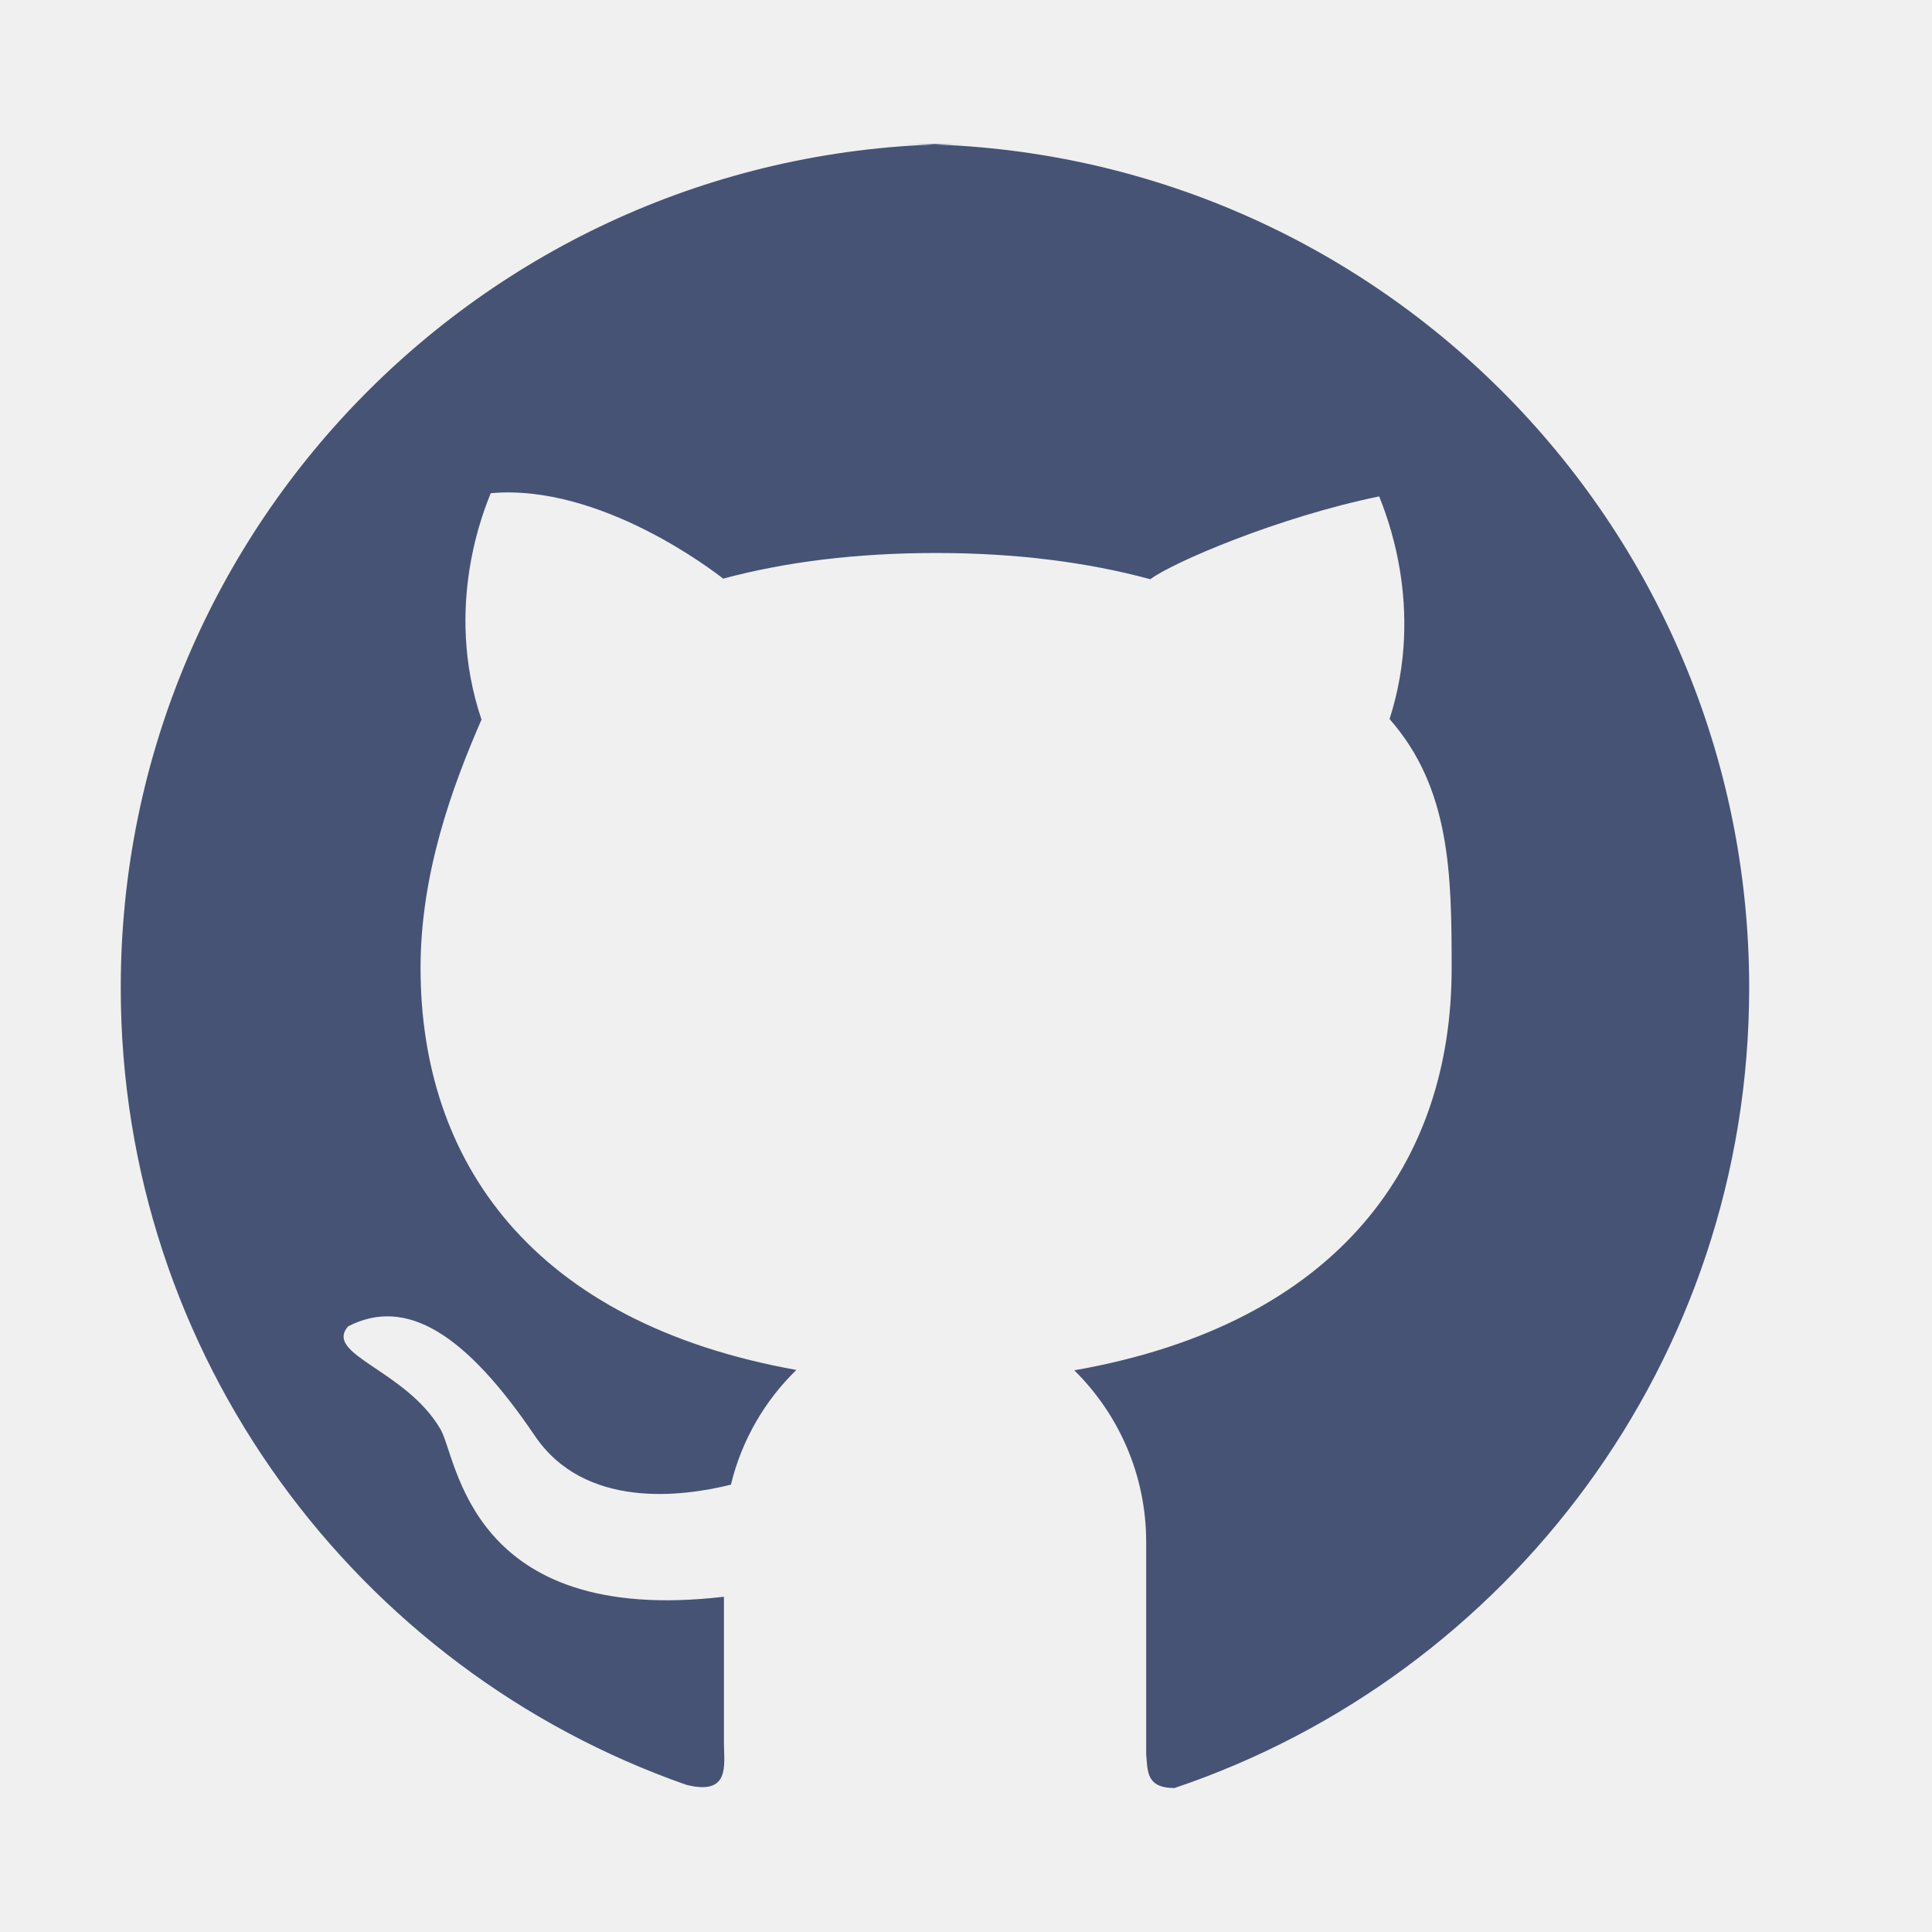
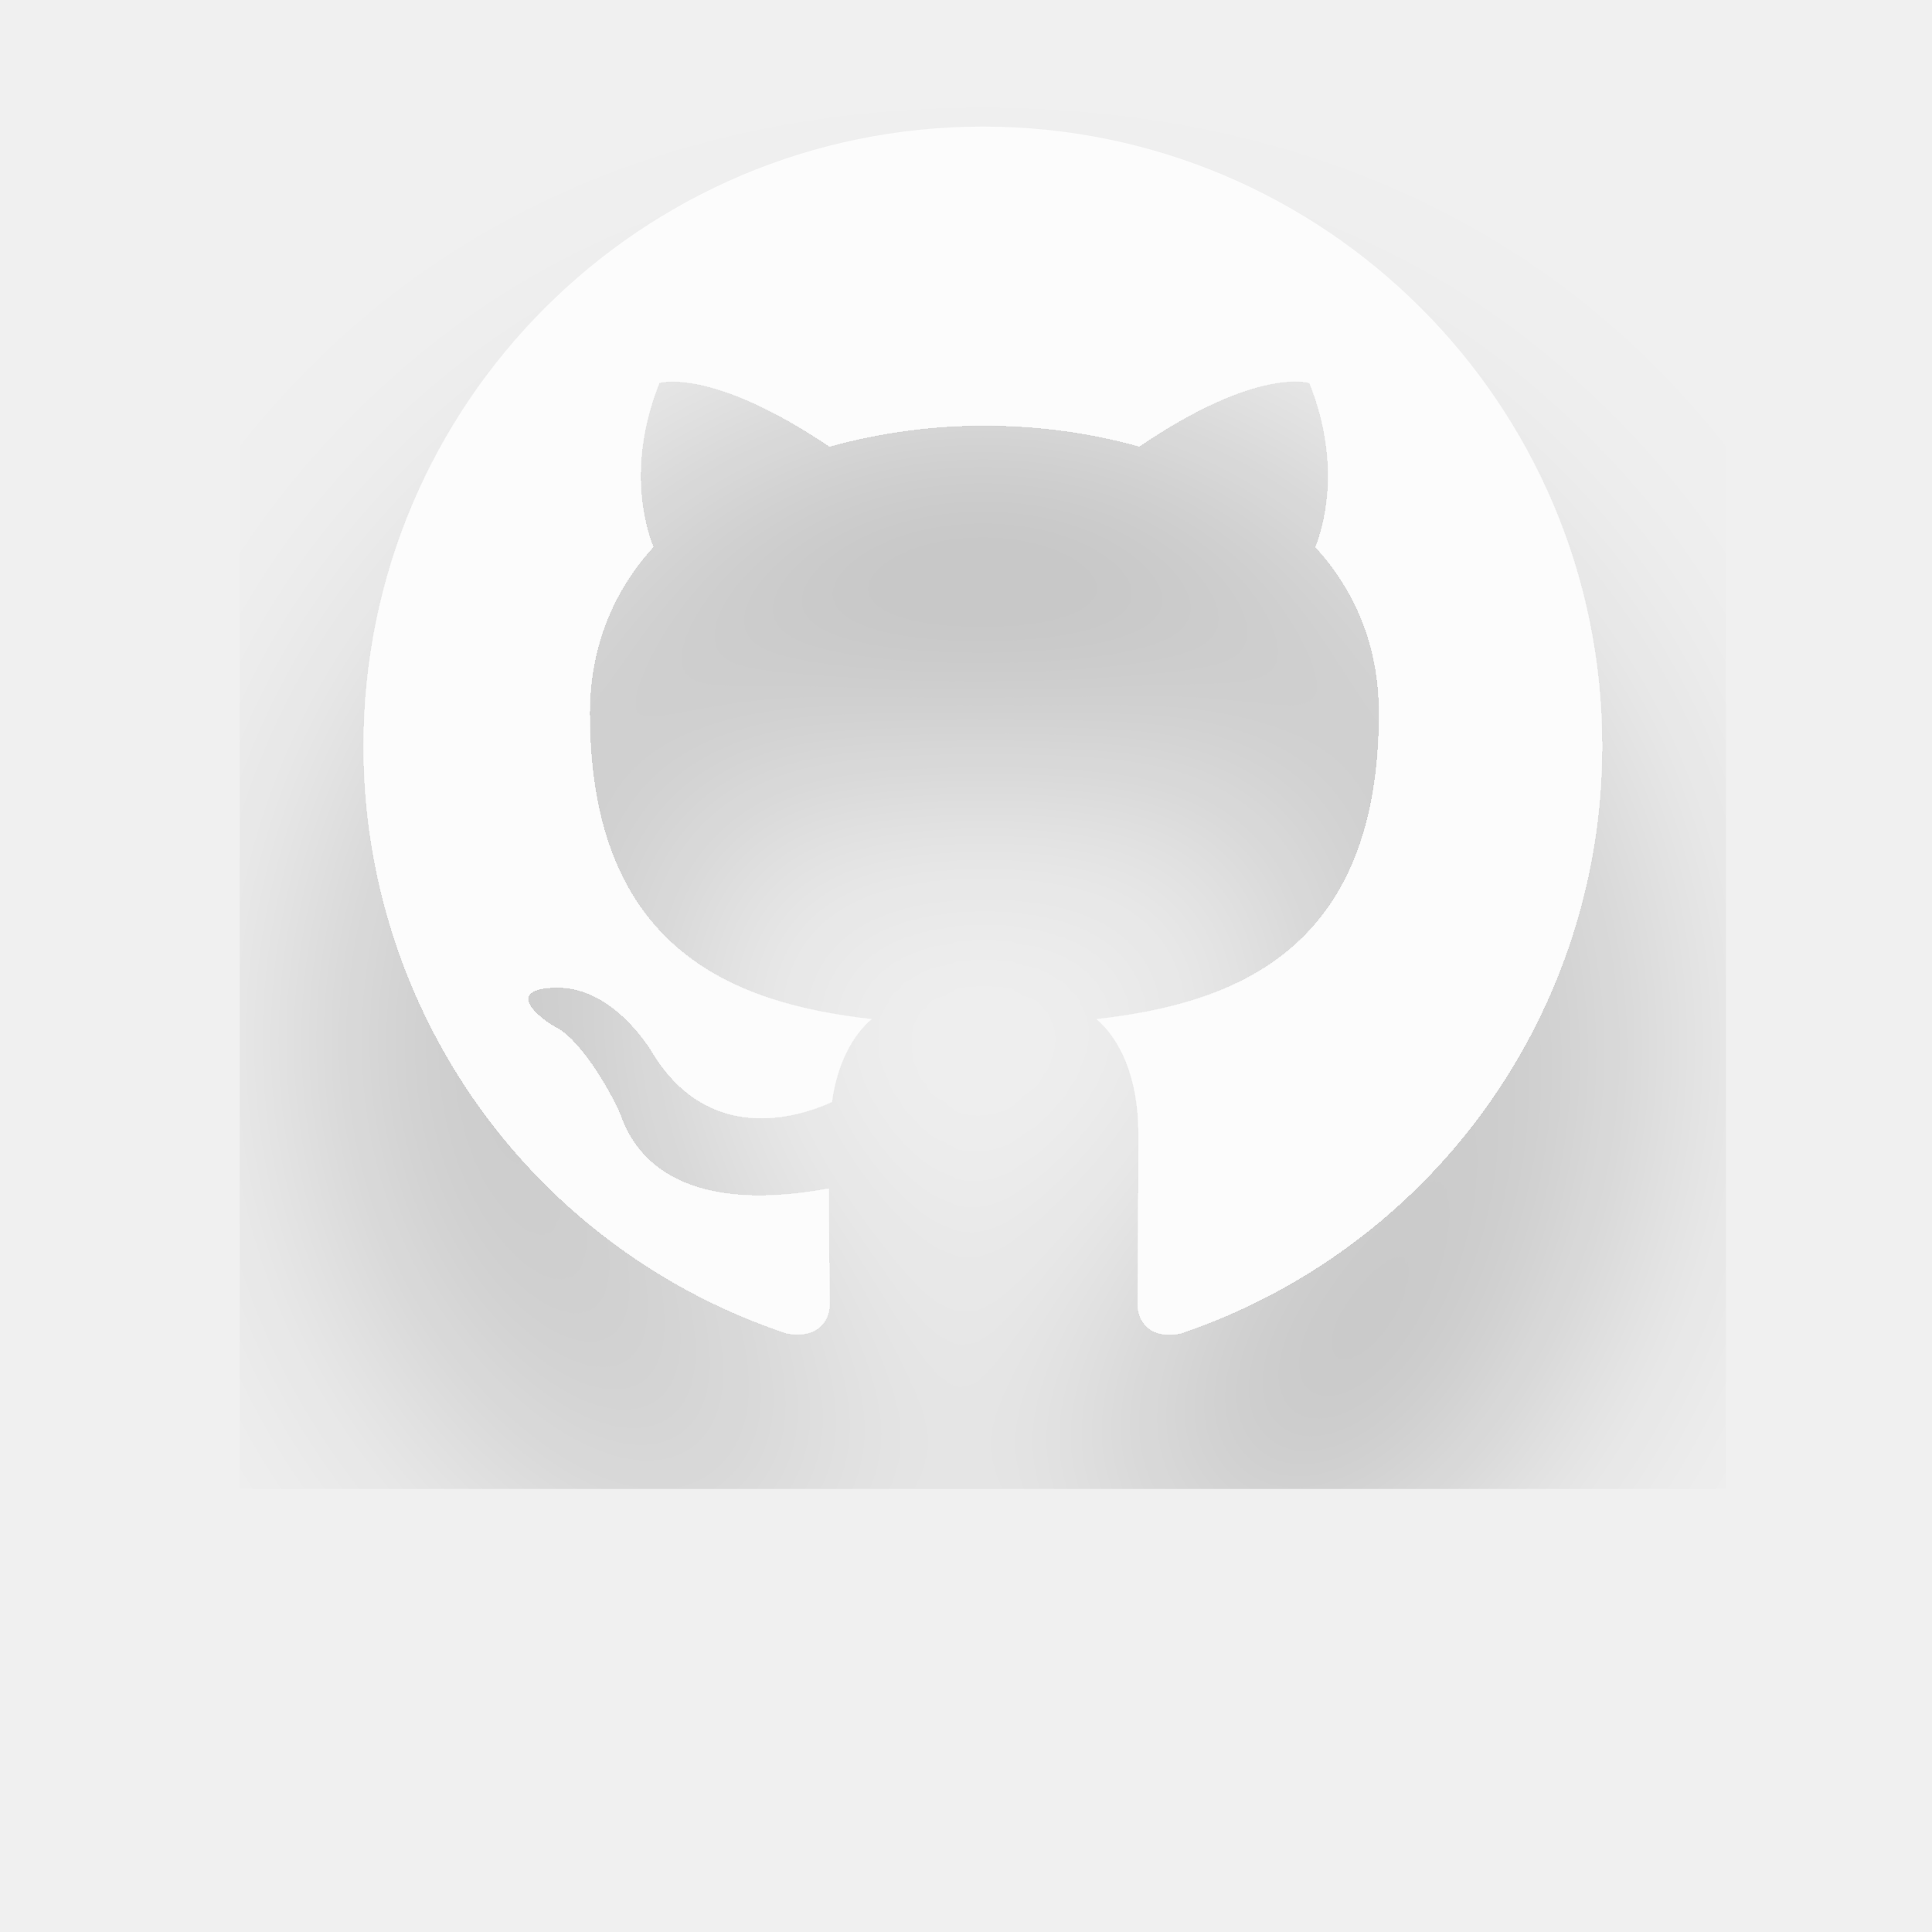
- <svg xmlns="http://www.w3.org/2000/svg" t="1673579601925" class="icon" viewBox="0 0 1024 1024" version="1.1" p-id="3286" width="34" height="34">
-   <path d="M511.6 76.3C264.3 76.2 64 276.4 64 523.5 64 718.9 189.3 885 363.8 946c23.5 5.9 19.9-10.8 19.9-22.2v-77.5c-135.7 15.9-141.2-73.9-150.3-88.9C215 726 171.5 718 184.5 703c30.9-15.9 62.4 4 98.9 57.9 26.4 39.1 77.9 32.5 104 26 5.7-23.5 17.9-44.5 34.7-60.8-140.6-25.2-199.2-111-199.2-213 0-49.5 16.3-95 32.3-131.7-20.4-60.5 1.9-112.3 4.9-120 58.1-5.2 118.5 41.6 123.2 45.3 33-8.9 70.7-13.6 112.9-13.6 42.4 0 80.2 4.9 113.5 13.9 11.3-8.6 67.3-32.8 121.3-43.9 2.9 7.7 24.7 58.3 5.5 118 32.4 36.8 32.9 82.7 32.9 132.3 0 102.2-59 188.1-200 212.9 23.5 23.2 38.1 55.4 38.1 91v112.5c0.8 9 0 17.9 15 17.9 177.1-59.7 304.6-227 304.6-424.1 0-247.2-200.4-447.3-447.5-447.3z" p-id="3287" fill="#465375" />
+ <svg xmlns="http://www.w3.org/2000/svg" width="26" height="26" viewBox="0 0 26 26" fill="none">
+   <g clip-path="url(#clip0_1071_4030)" filter="url(#filter0_d_1071_4030)">
+     <path d="M13.227 1.704C8.623 1.704 4.894 5.434 4.894 10.038C4.893 11.787 5.443 13.492 6.465 14.912C7.488 16.331 8.932 17.392 10.592 17.944C11.009 18.017 11.164 17.767 11.164 17.548C11.164 17.35 11.154 16.694 11.154 15.996C9.06 16.382 8.519 15.486 8.352 15.017C8.258 14.777 7.852 14.038 7.498 13.839C7.206 13.684 6.789 13.298 7.487 13.288C8.144 13.277 8.612 13.892 8.769 14.142C9.519 15.402 10.717 15.048 11.195 14.829C11.269 14.288 11.487 13.924 11.727 13.715C9.873 13.507 7.935 12.788 7.935 9.6C7.935 8.694 8.258 7.944 8.789 7.36C8.706 7.152 8.414 6.298 8.873 5.152C8.873 5.152 9.57 4.934 11.164 6.007C11.843 5.819 12.544 5.724 13.248 5.725C13.956 5.725 14.664 5.819 15.331 6.006C16.924 4.923 17.623 5.153 17.623 5.153C18.081 6.299 17.789 7.153 17.706 7.361C18.237 7.944 18.56 8.684 18.56 9.6C18.56 12.799 16.613 13.507 14.759 13.715C15.06 13.975 15.321 14.475 15.321 15.257C15.321 16.371 15.31 17.267 15.31 17.549C15.31 17.767 15.467 18.027 15.884 17.944C17.538 17.385 18.975 16.322 19.994 14.904C21.012 13.485 21.56 11.784 21.56 10.038C21.56 5.434 17.831 1.704 13.227 1.704Z" fill="white" fill-opacity="0.8" />
+   </g>
+   <defs>
+     <filter id="filter0_d_1071_4030" x="-0.773" y="0.038" width="28" height="28" filterUnits="userSpaceOnUse" color-interpolation-filters="sRGB">
+       <feFlood flood-opacity="0" result="BackgroundImageFix" />
+       <feColorMatrix in="SourceAlpha" type="matrix" values="0 0 0 0 0 0 0 0 0 0 0 0 0 0 0 0 0 0 127 0" result="hardAlpha" />
+       <feOffset dy="4" />
+       <feGaussianBlur stdDeviation="2" />
+       <feComposite in2="hardAlpha" operator="out" />
+       <feColorMatrix type="matrix" values="0 0 0 0 0 0 0 0 0 0 0 0 0 0 0 0 0 0 0.25 0" />
+       <feBlend mode="normal" in2="BackgroundImageFix" result="effect1_dropShadow_1071_4030" />
+       <feBlend mode="normal" in="SourceGraphic" in2="effect1_dropShadow_1071_4030" result="shape" />
+     </filter>
+     <clipPath id="clip0_1071_4030">
+       <rect width="20" height="20" fill="white" transform="translate(3.22656 0.0375977)" />
+     </clipPath>
+   </defs>
</svg>
